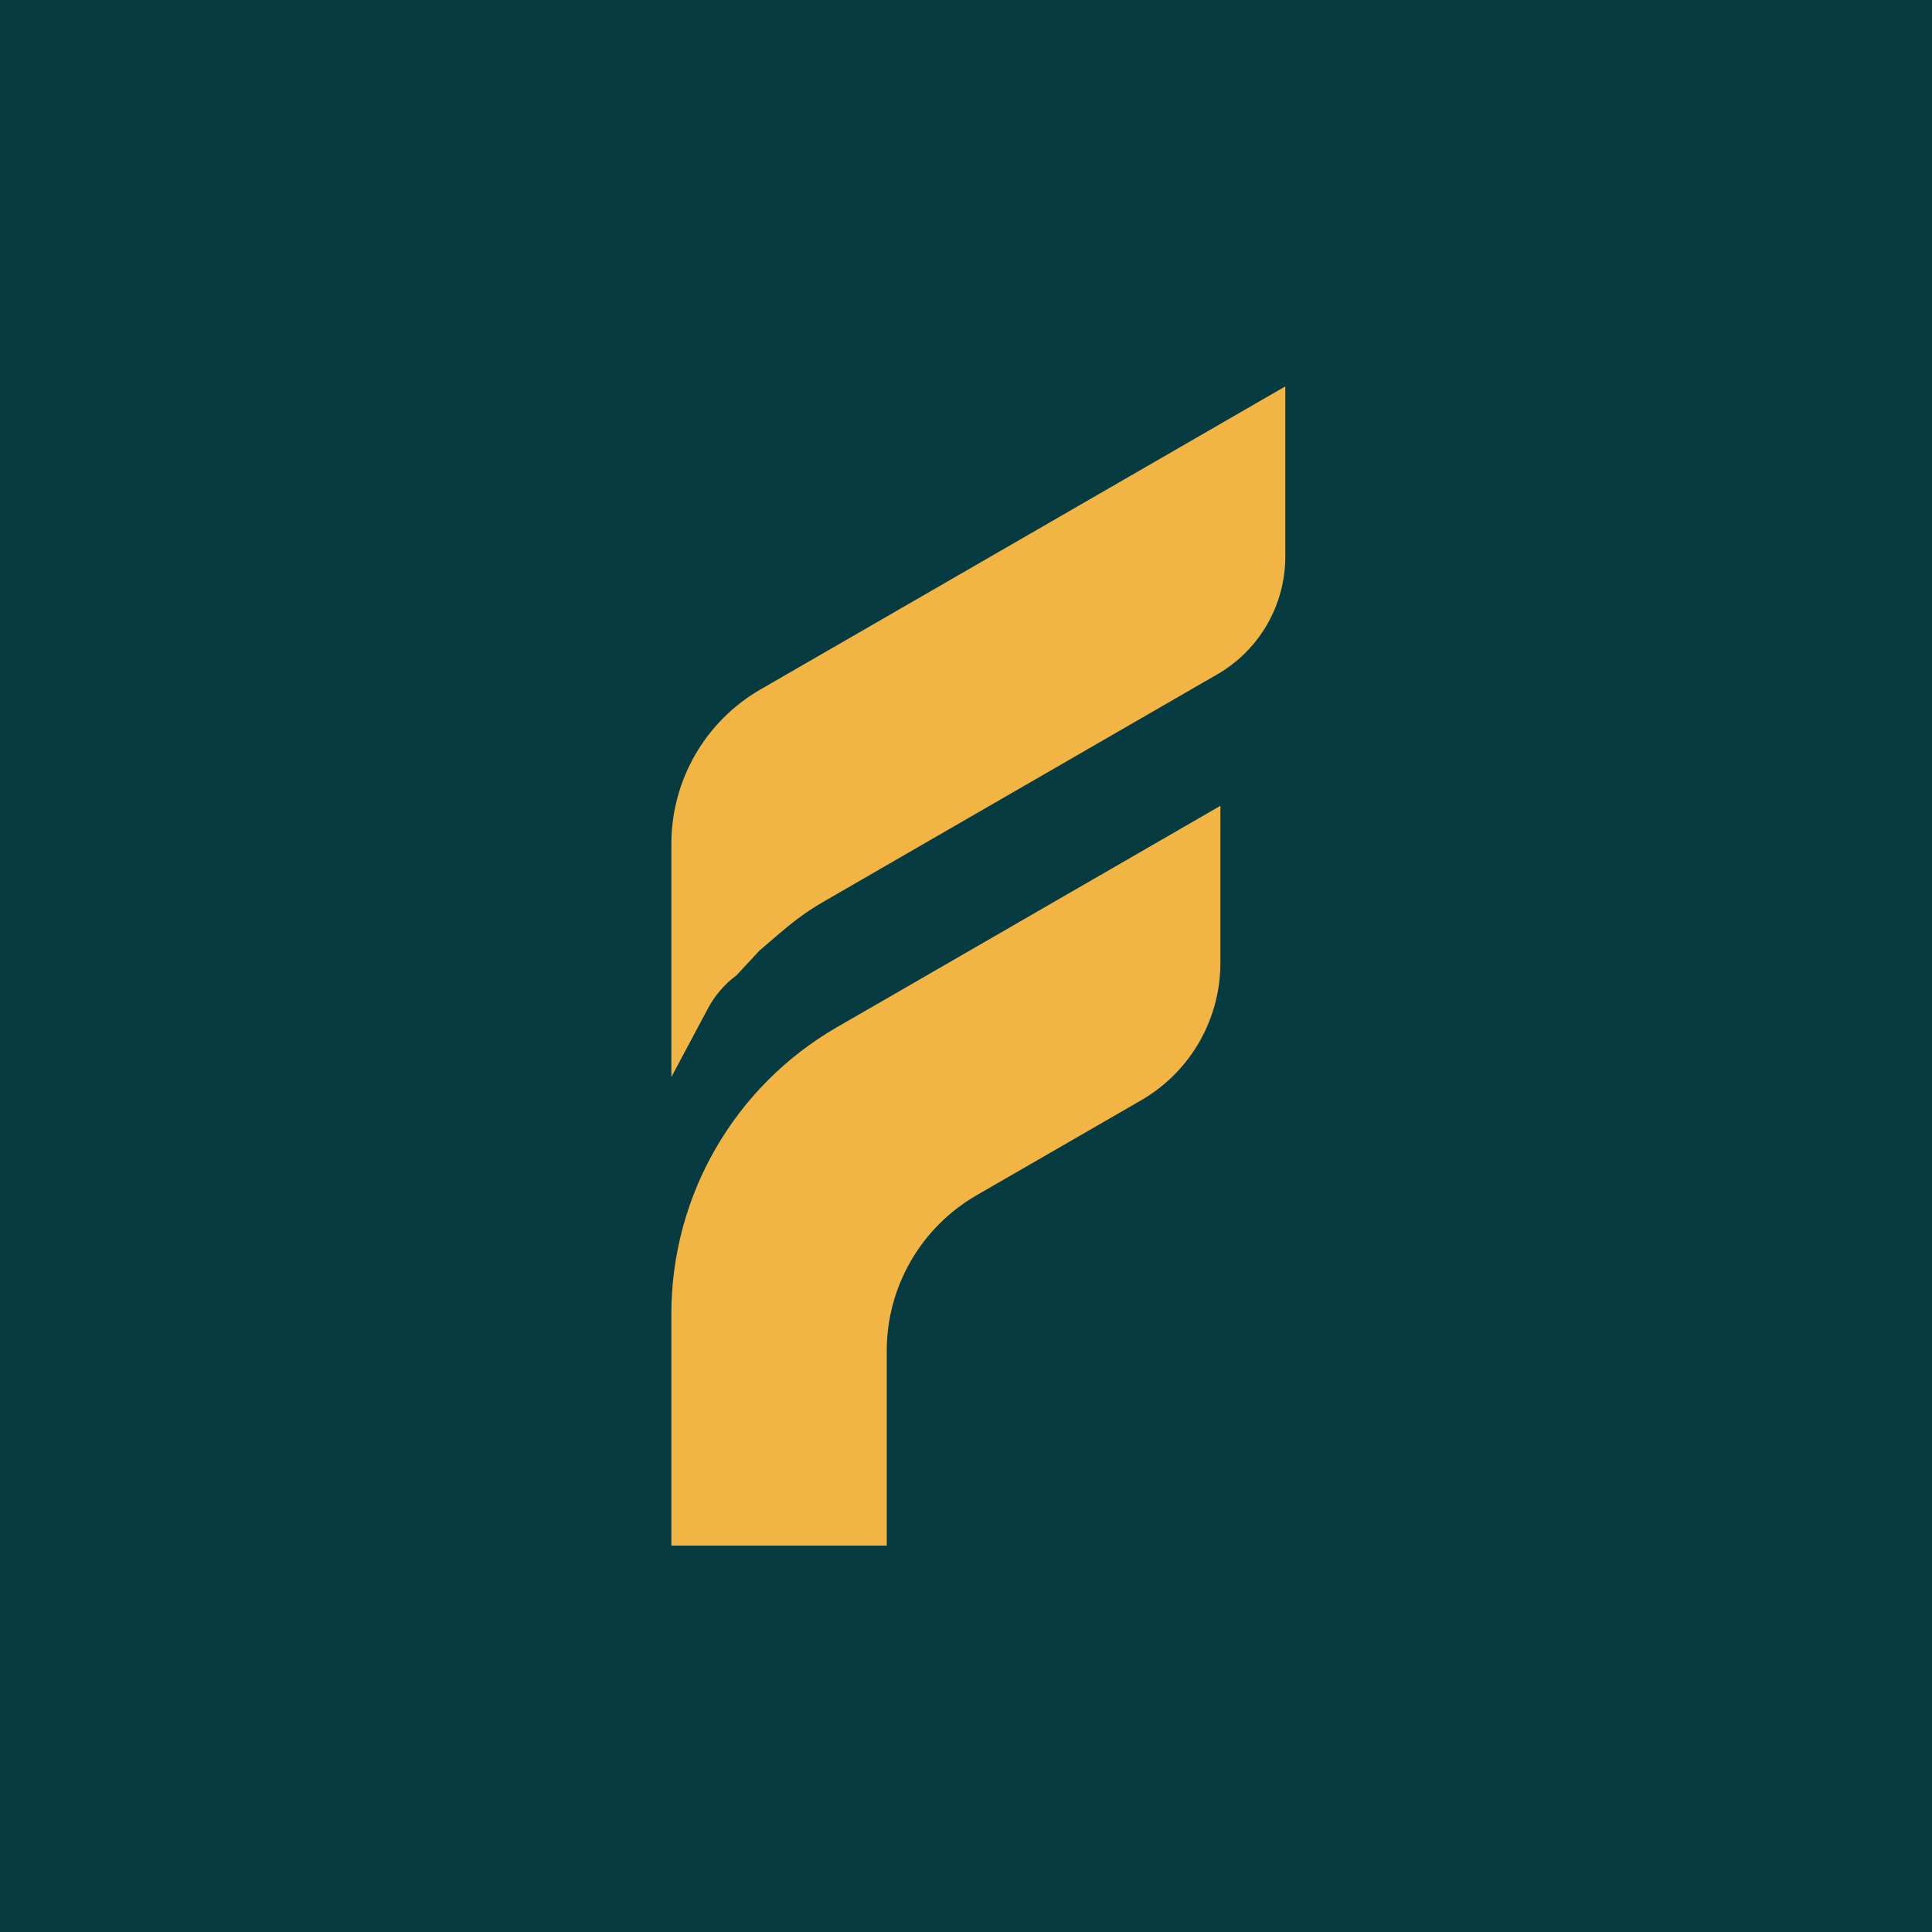
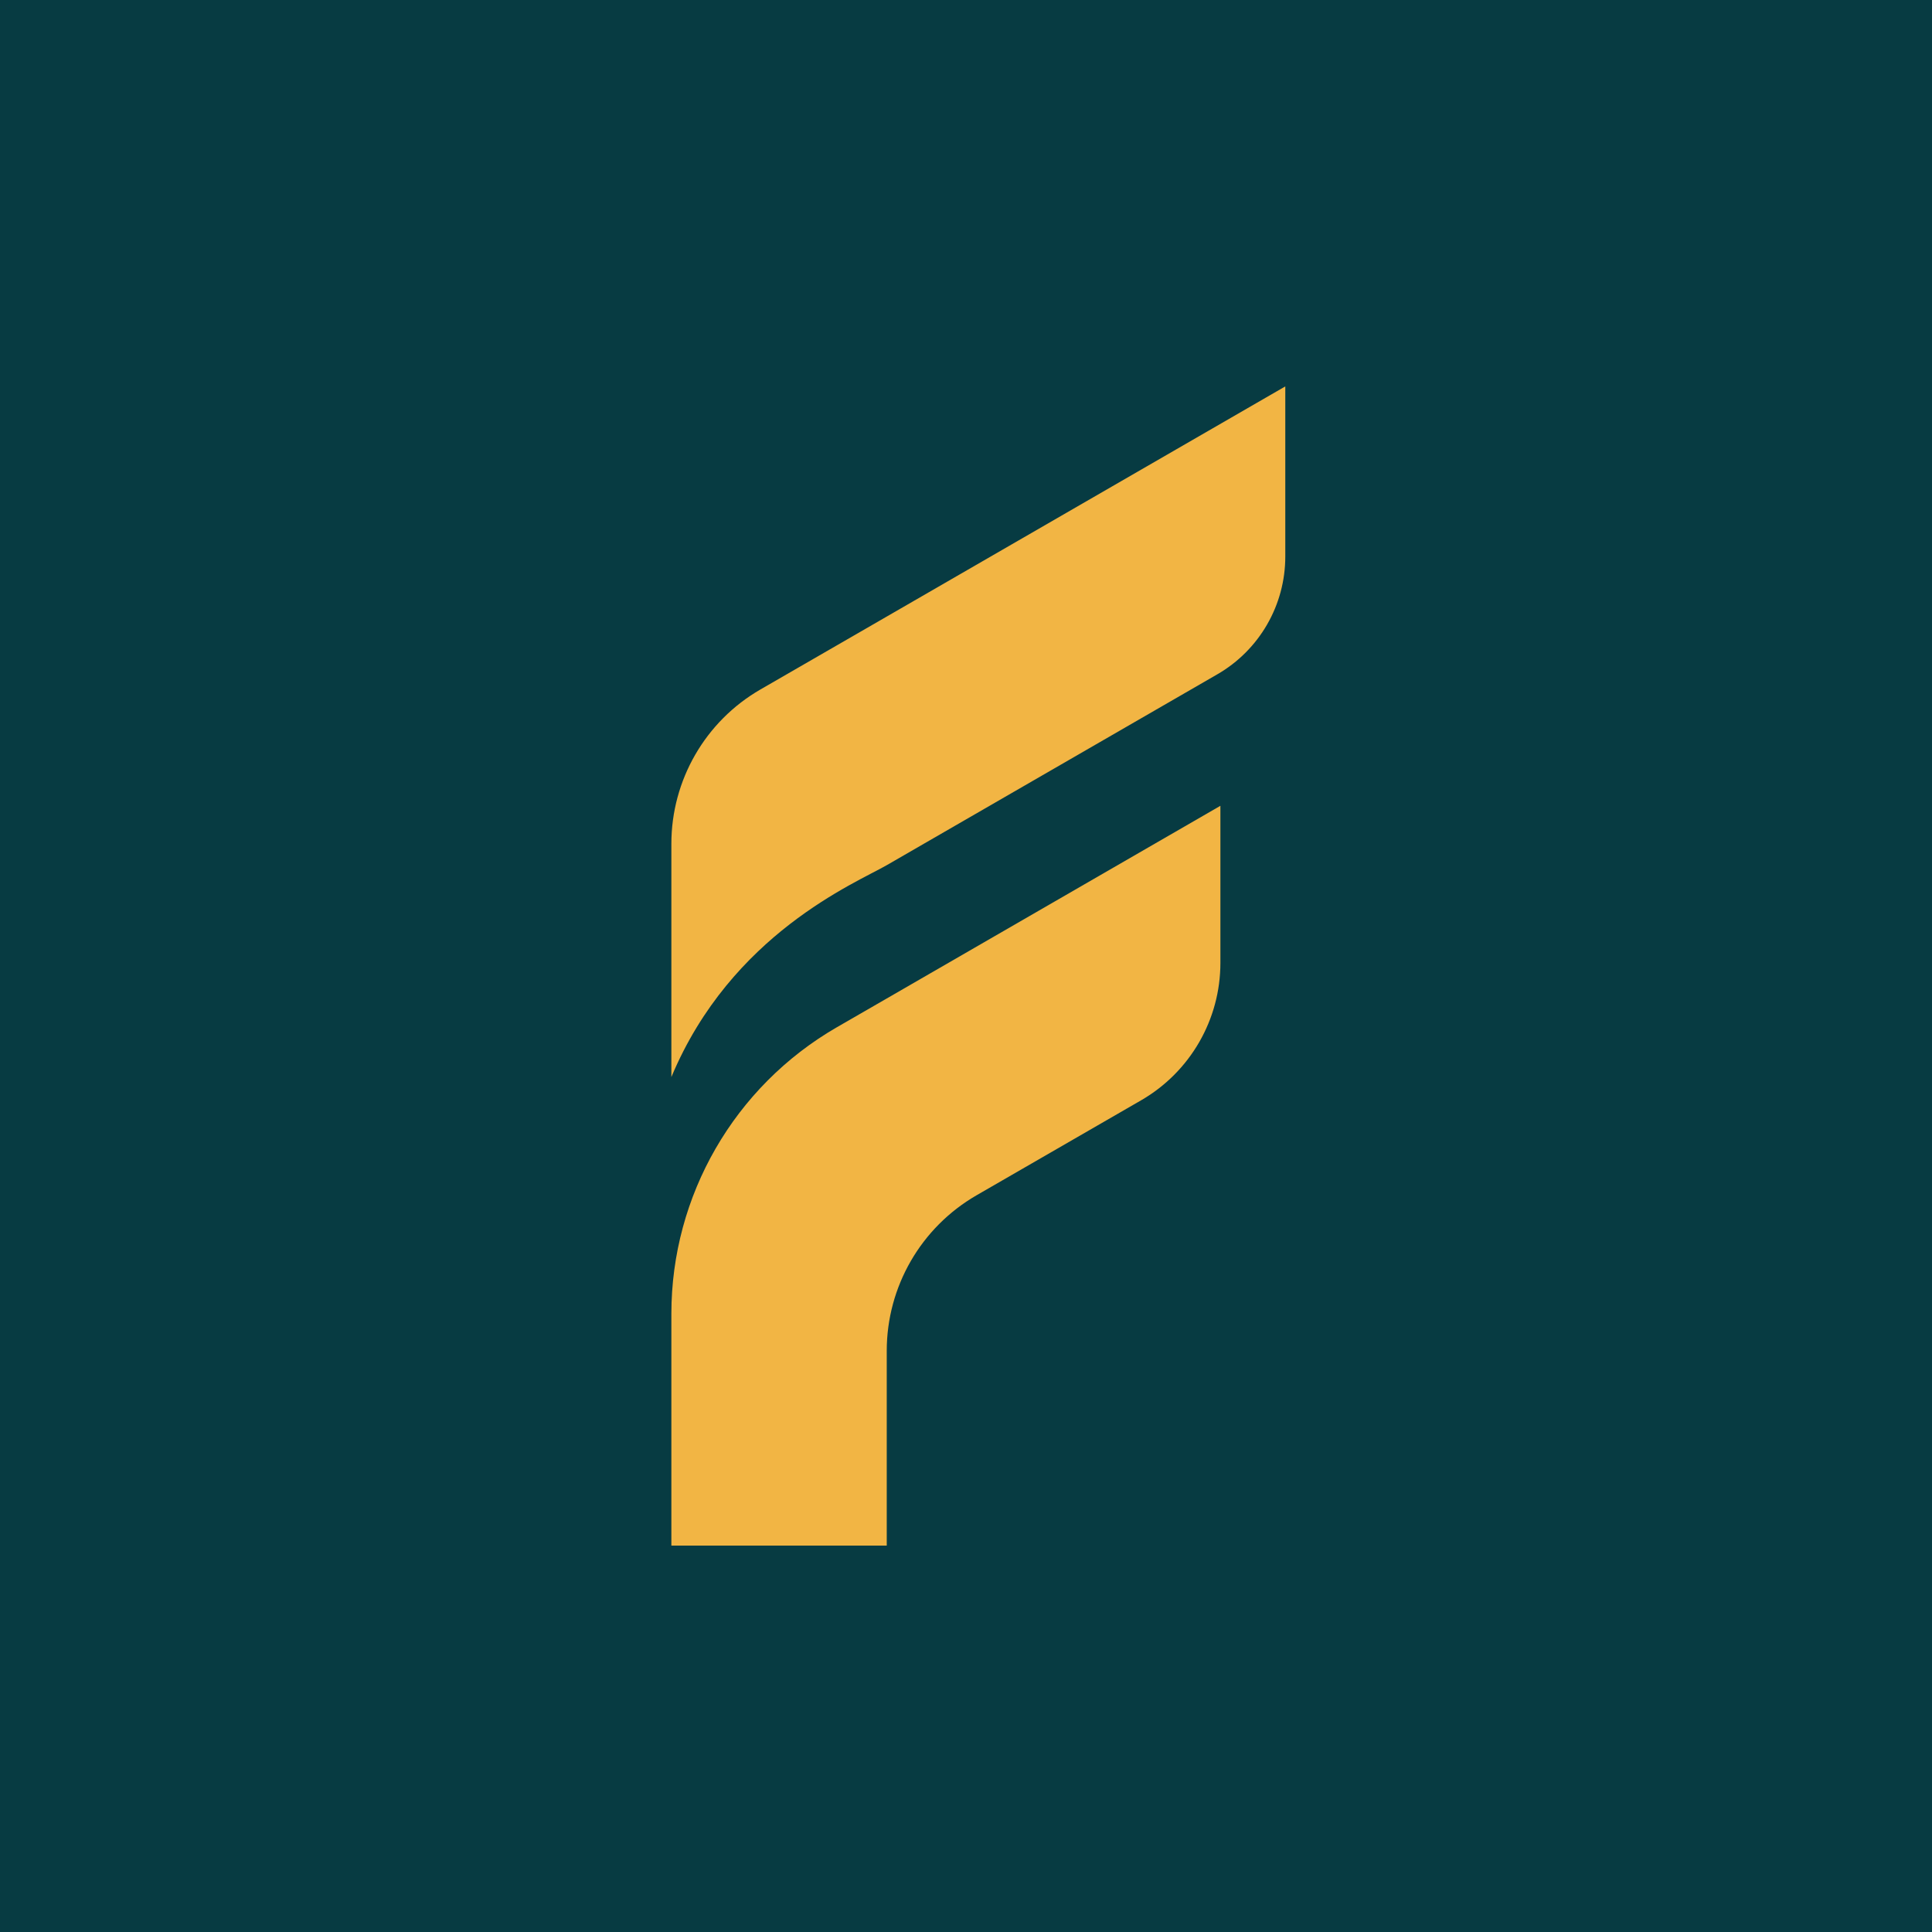
<svg xmlns="http://www.w3.org/2000/svg" viewBox="0 0 100 100">
  <rect width="100" height="100" rx="0" fill="#073B42" />
  <g transform="translate(34.75 20.00) scale(0.41365)" fill="#F2B544">
-     <path d="M76.82 0V21.29C76.82 27.37 73.58 32.99 68.31 36.03L26.95 59.91 18.92 64.55C15.85 66.32 13.96 68.09 11.01 70.61L8.15 73.69C6.67 74.78 5.46 76.19 4.59 77.81L0 86.42V57.23C0 49.27 4.25 41.9 11.15 37.92L26.95 28.8Z" />
+     <path d="M76.82 0V21.29C76.82 27.37 73.58 32.99 68.31 36.03L26.95 59.91C23.05 62.16 7.5 68.5 0 86.42V57.23C0 49.27 4.25 41.9 11.15 37.92L26.95 28.8Z" />
    <path d="M68.7 52.48V72.14C68.7 79.23 64.92 85.78 58.78 89.33L38.18 101.22C31.23 105.24 26.95 112.65 26.95 120.68V145.05H0V116.04C0 101.26 7.89 87.6 20.69 80.2L26.95 76.59Z" />
  </g>
</svg>
